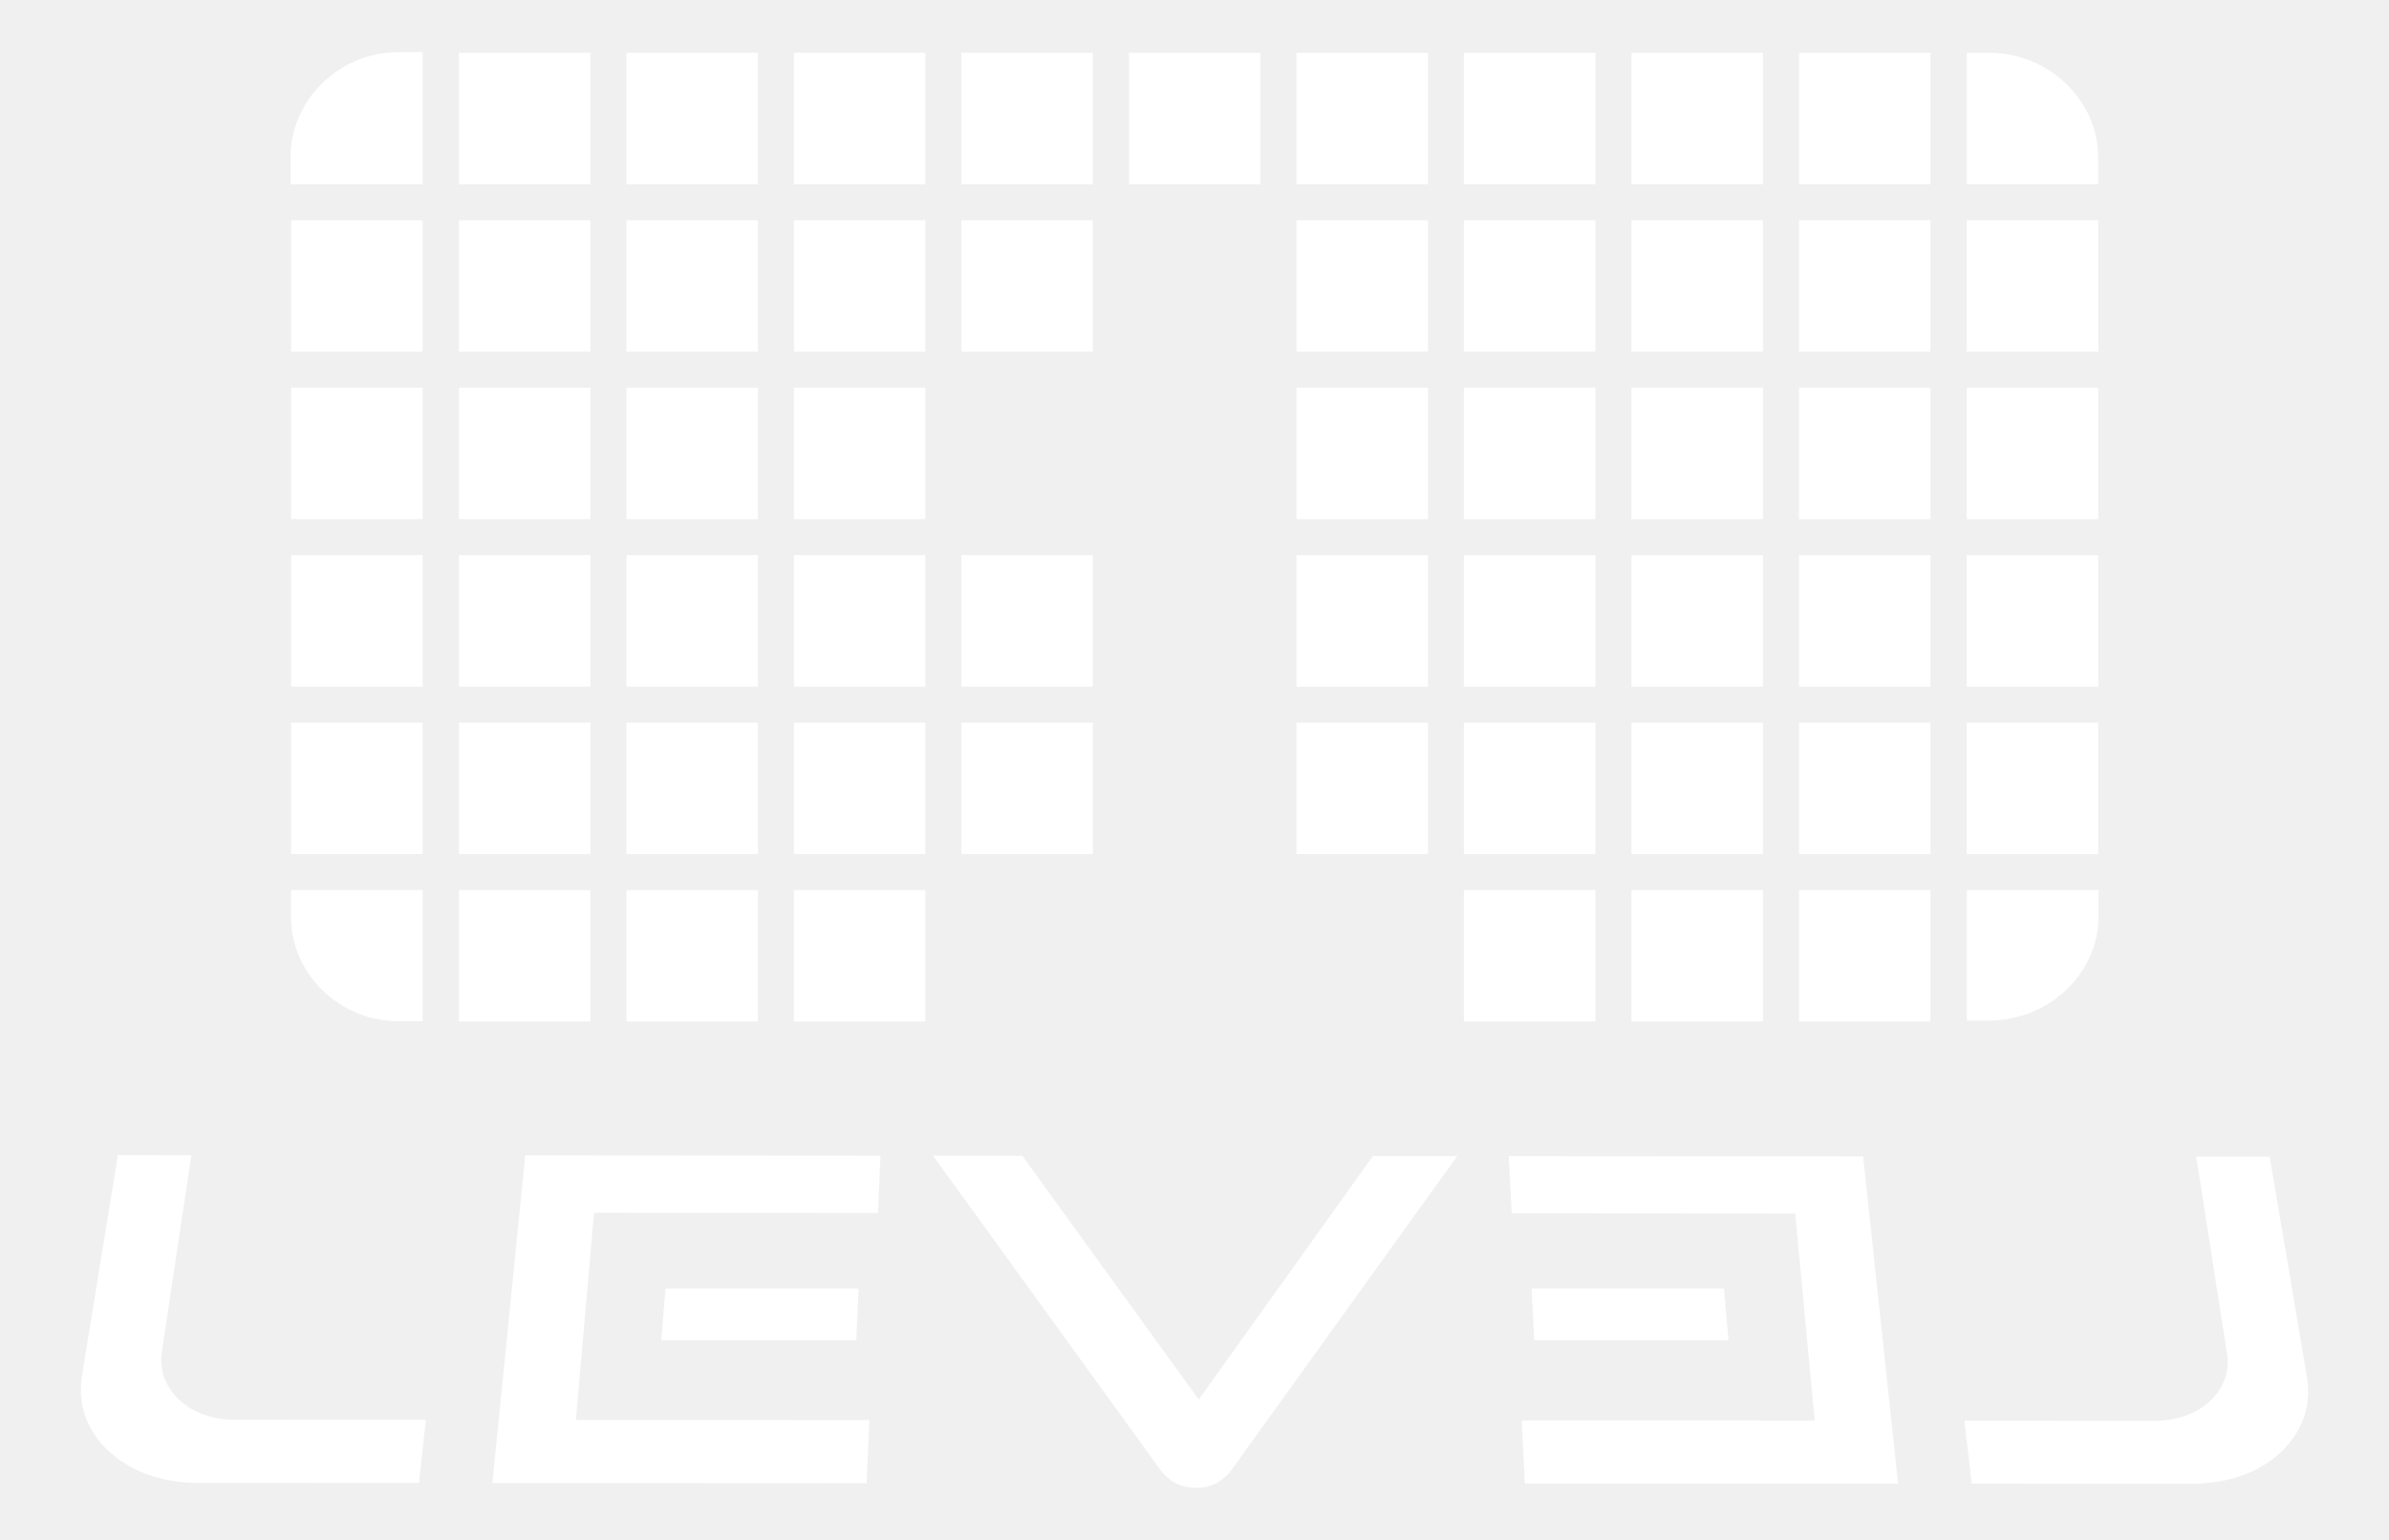
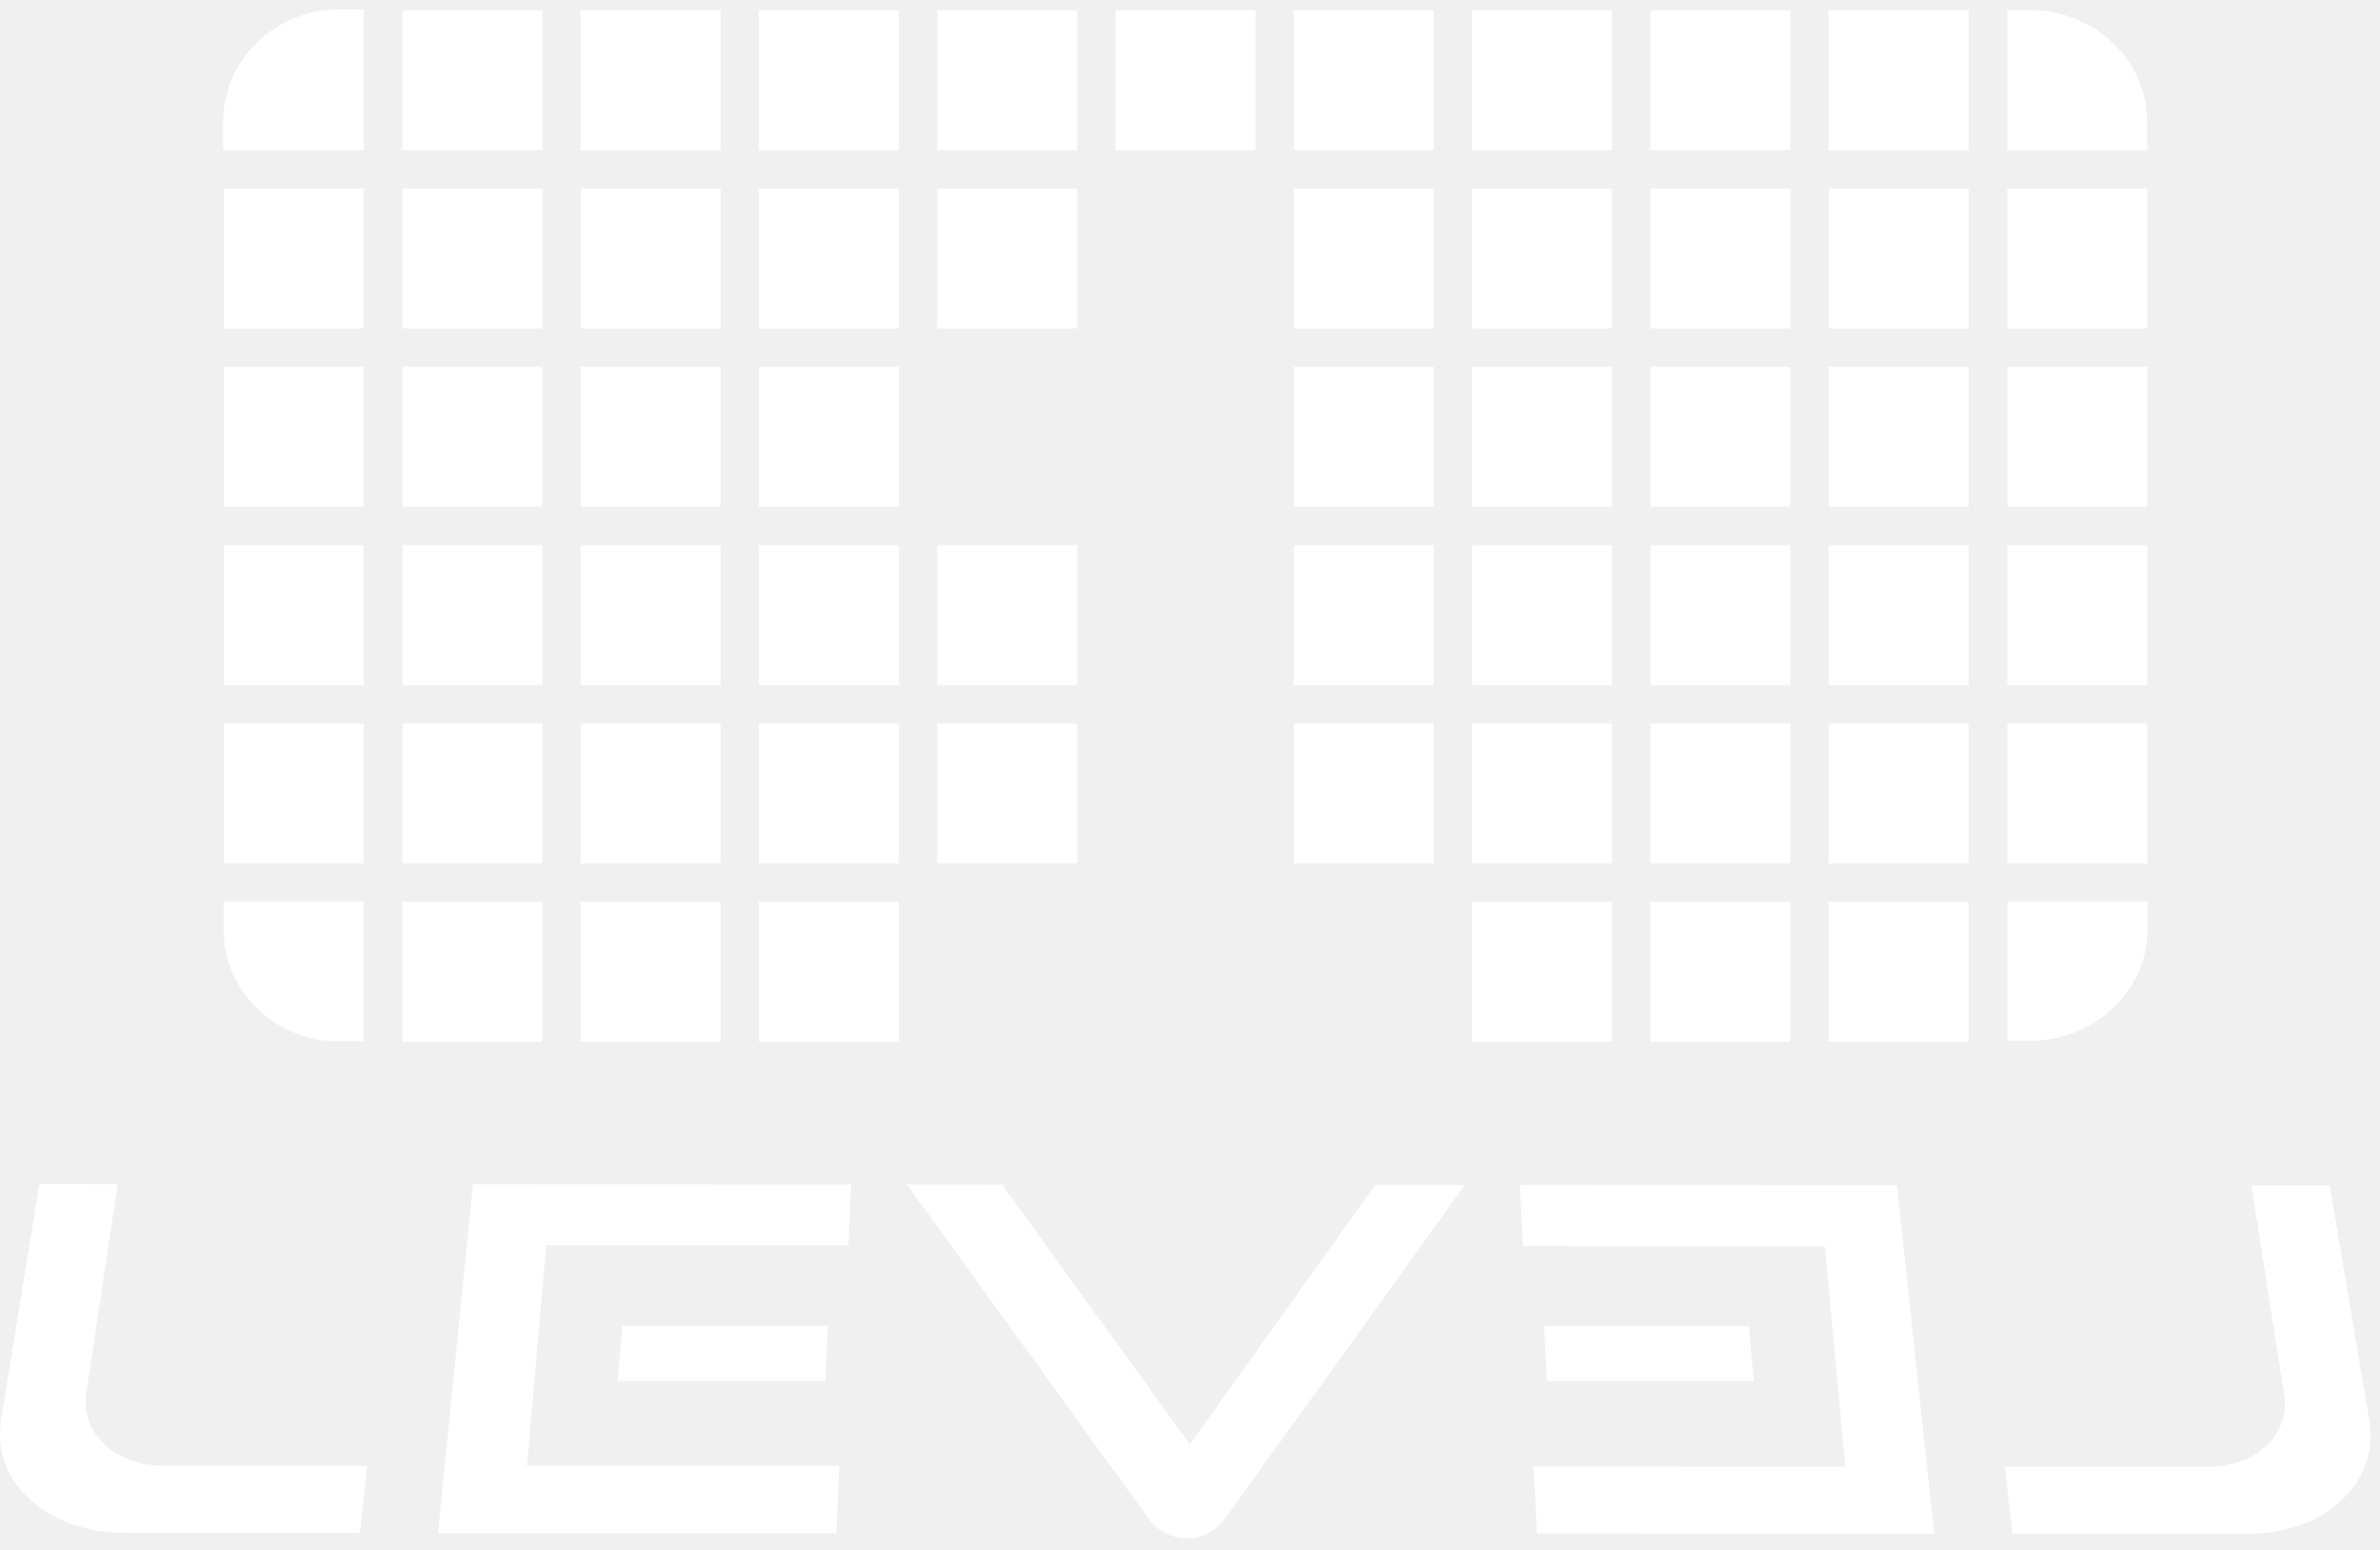
- <svg xmlns="http://www.w3.org/2000/svg" version="1.1" id="Layer_1" x="0px" y="0px" width="211.166px" height="136.153px" viewBox="0 0 211.166 136.153" enable-background="new 0 0 211.166 136.153" xml:space="preserve">
-   <g>
-     <rect x="40.568" y="78.699" fill="#FFFFFF" width="11.622" height="11.616" />
-     <rect x="129.394" y="4.669" fill="#FFFFFF" width="11.628" height="11.619" />
-     <rect x="114.593" y="4.669" fill="#FFFFFF" width="11.62" height="11.619" />
-     <rect x="55.369" y="4.669" fill="#FFFFFF" width="11.625" height="11.619" />
-     <rect x="144.206" y="4.669" fill="#FFFFFF" width="11.619" height="11.619" />
-     <rect x="99.787" y="4.669" fill="#FFFFFF" width="11.622" height="11.619" />
-     <rect x="84.978" y="4.669" fill="#FFFFFF" width="11.62" height="11.619" />
-     <rect x="70.175" y="4.669" fill="#FFFFFF" width="11.619" height="11.619" />
-     <rect x="40.568" y="4.669" fill="#FFFFFF" width="11.622" height="11.619" />
-     <rect x="129.394" y="78.699" fill="#FFFFFF" width="11.628" height="11.616" />
-     <rect x="70.175" y="78.699" fill="#FFFFFF" width="11.619" height="11.616" />
-     <rect x="55.369" y="78.699" fill="#FFFFFF" width="11.625" height="11.616" />
-     <rect x="144.206" y="78.699" fill="#FFFFFF" width="11.619" height="11.616" />
-     <rect x="25.733" y="19.472" fill="#FFFFFF" width="11.622" height="11.62" />
-     <rect x="25.733" y="34.278" fill="#FFFFFF" width="11.622" height="11.622" />
-     <rect x="25.733" y="49.087" fill="#FFFFFF" width="11.622" height="11.619" />
-     <rect x="25.733" y="63.893" fill="#FFFFFF" width="11.622" height="11.617" />
-     <rect x="129.394" y="19.472" fill="#FFFFFF" width="11.628" height="11.62" />
-     <rect x="129.394" y="34.278" fill="#FFFFFF" width="11.628" height="11.622" />
-     <rect x="129.394" y="49.087" fill="#FFFFFF" width="11.628" height="11.619" />
-     <rect x="129.394" y="63.893" fill="#FFFFFF" width="11.628" height="11.617" />
-     <rect x="114.593" y="19.472" fill="#FFFFFF" width="11.62" height="11.62" />
-     <rect x="70.175" y="63.893" fill="#FFFFFF" width="11.619" height="11.617" />
-     <rect x="55.369" y="19.472" fill="#FFFFFF" width="11.625" height="11.62" />
-     <rect x="55.369" y="34.278" fill="#FFFFFF" width="11.625" height="11.622" />
-     <rect x="55.369" y="49.087" fill="#FFFFFF" width="11.625" height="11.619" />
-     <rect x="55.369" y="63.893" fill="#FFFFFF" width="11.625" height="11.617" />
-     <rect x="144.206" y="19.472" fill="#FFFFFF" width="11.619" height="11.62" />
-     <rect x="144.206" y="34.278" fill="#FFFFFF" width="11.619" height="11.622" />
-     <rect x="144.206" y="49.087" fill="#FFFFFF" width="11.619" height="11.619" />
-     <rect x="144.206" y="63.893" fill="#FFFFFF" width="11.619" height="11.617" />
-     <rect x="173.846" y="19.472" fill="#FFFFFF" width="11.617" height="11.62" />
-     <rect x="173.846" y="34.278" fill="#FFFFFF" width="11.617" height="11.622" />
-     <rect x="173.846" y="49.087" fill="#FFFFFF" width="11.617" height="11.619" />
-     <rect x="173.846" y="63.893" fill="#FFFFFF" width="11.617" height="11.617" />
-     <path fill="#FFFFFF" d="M185.46,13.935c-0.003-2.549-1.088-4.858-2.858-6.55c-1.771-1.691-4.189-2.725-6.854-2.725h-1.902v11.628   h11.614V13.935z" />
-     <path fill="#FFFFFF" d="M173.847,78.691v11.545h1.906c2.67,0,5.099-1.028,6.873-2.703c1.774-1.683,2.859-3.97,2.864-6.503v-2.338   H173.847z" />
-     <rect x="114.593" y="34.278" fill="#FFFFFF" width="11.62" height="11.622" />
-     <rect x="114.593" y="49.087" fill="#FFFFFF" width="11.62" height="11.619" />
-     <rect x="114.593" y="63.893" fill="#FFFFFF" width="11.62" height="11.617" />
-     <rect x="84.978" y="19.472" fill="#FFFFFF" width="11.62" height="11.62" />
-     <rect x="84.978" y="49.087" fill="#FFFFFF" width="11.62" height="11.619" />
-     <rect x="84.978" y="63.893" fill="#FFFFFF" width="11.62" height="11.617" />
-     <rect x="70.175" y="19.472" fill="#FFFFFF" width="11.619" height="11.62" />
-     <rect x="70.175" y="34.278" fill="#FFFFFF" width="11.619" height="11.622" />
-     <rect x="70.175" y="49.087" fill="#FFFFFF" width="11.619" height="11.619" />
-     <rect x="40.568" y="19.472" fill="#FFFFFF" width="11.622" height="11.62" />
-     <rect x="40.568" y="34.278" fill="#FFFFFF" width="11.622" height="11.622" />
-     <rect x="40.568" y="49.087" fill="#FFFFFF" width="11.622" height="11.619" />
-     <rect x="40.568" y="63.893" fill="#FFFFFF" width="11.622" height="11.617" />
-     <path fill="#FFFFFF" d="M28.493,7.35c-1.743,1.698-2.817,4.022-2.817,6.576v2.362h11.68V4.608h-2.11   C32.613,4.608,30.237,5.656,28.493,7.35z" />
-     <path fill="#FFFFFF" d="M25.722,81.047c0,2.542,1.065,4.841,2.801,6.529c1.74,1.687,4.11,2.715,6.729,2.715h2.104V78.691H25.722   V81.047z" />
-     <rect x="159.012" y="4.669" fill="#FFFFFF" width="11.621" height="11.619" />
-     <rect x="159.012" y="78.699" fill="#FFFFFF" width="11.621" height="11.616" />
-     <rect x="159.012" y="19.472" fill="#FFFFFF" width="11.621" height="11.62" />
-     <rect x="159.012" y="34.278" fill="#FFFFFF" width="11.621" height="11.622" />
-     <rect x="159.012" y="49.087" fill="#FFFFFF" width="11.621" height="11.619" />
-     <rect x="159.012" y="63.893" fill="#FFFFFF" width="11.621" height="11.617" />
+ <svg xmlns="http://www.w3.org/2000/svg" width="212px" height="138px" viewBox="0 0 212 138" version="1.1">
+   <description>Created with Sketch (http://www.bohemiancoding.com/sketch)</description>
+   <defs />
+   <g id="Page-1" stroke="none" stroke-width="1" fill="none" fill-rule="evenodd">
+     <path d="M35.848,80.318 L48.314,80.318 L48.314,92.778 L35.848,92.778 L35.848,80.318 Z" id="Fill-1" fill="#FFFFFF" />
+     <path d="M131.122,0.912 L143.595,0.912 L143.595,13.375 L131.122,13.375 L131.122,0.912 Z" id="Fill-2" fill="#FFFFFF" />
+     <path d="M115.247,0.912 L127.711,0.912 L127.711,13.375 L115.247,13.375 L115.247,0.912 Z" id="Fill-3" fill="#FFFFFF" />
+     <path d="M51.723,0.912 L64.192,0.912 L64.192,13.375 L51.723,13.375 L51.723,0.912 Z" id="Fill-4" fill="#FFFFFF" />
+     <path d="M147.01,0.912 L159.473,0.912 L159.473,13.375 L147.01,13.375 L147.01,0.912 Z" id="Fill-5" fill="#FFFFFF" />
+     <path d="M99.366,0.912 L111.832,0.912 L111.832,13.375 L99.366,13.375 L99.366,0.912 Z" id="Fill-6" fill="#FFFFFF" />
+     <path d="M83.482,0.912 L95.945,0.912 L95.945,13.375 L83.482,13.375 L83.482,0.912 Z" id="Fill-7" fill="#FFFFFF" />
+     <path d="M67.604,0.912 L80.067,0.912 L80.067,13.375 L67.604,13.375 L67.604,0.912 Z" id="Fill-8" fill="#FFFFFF" />
+     <path d="M35.848,0.912 L48.314,0.912 L48.314,13.375 L35.848,13.375 L35.848,0.912 Z" id="Fill-9" fill="#FFFFFF" />
+     <path d="M131.122,80.318 L143.595,80.318 L143.595,92.778 L131.122,92.778 L131.122,80.318 Z" id="Fill-10" fill="#FFFFFF" />
+     <path d="M67.604,80.318 L80.067,80.318 L80.067,92.778 L67.604,92.778 L67.604,80.318 Z" id="Fill-11" fill="#FFFFFF" />
+     <path d="M51.723,80.318 L64.192,80.318 L64.192,92.778 L51.723,92.778 L51.723,80.318 Z" id="Fill-12" fill="#FFFFFF" />
+     <path d="M147.01,80.318 L159.473,80.318 L159.473,92.778 L147.01,92.778 L147.01,80.318 Z" id="Fill-13" fill="#FFFFFF" />
+     <path d="M19.936,16.79 L32.402,16.79 L32.402,29.253 L19.936,29.253 L19.936,16.79 Z" id="Fill-14" fill="#FFFFFF" />
+     <path d="M19.936,32.671 L32.402,32.671 L32.402,45.137 L19.936,45.137 L19.936,32.671 Z" id="Fill-15" fill="#FFFFFF" />
+     <path d="M19.936,48.556 L32.402,48.556 L32.402,61.019 L19.936,61.019 L19.936,48.556 Z" id="Fill-16" fill="#FFFFFF" />
+     <path d="M19.936,64.436 L32.402,64.436 L32.402,76.896 L19.936,76.896 L19.936,64.436 Z" id="Fill-17" fill="#FFFFFF" />
+     <path d="M131.122,16.79 L143.595,16.79 L143.595,29.253 L131.122,29.253 L131.122,16.79 Z" id="Fill-18" fill="#FFFFFF" />
+     <path d="M131.122,32.671 L143.595,32.671 L143.595,45.137 L131.122,45.137 L131.122,32.671 Z" id="Fill-19" fill="#FFFFFF" />
+     <path d="M131.122,48.556 L143.595,48.556 L143.595,61.019 L131.122,61.019 L131.122,48.556 Z" id="Fill-20" fill="#FFFFFF" />
+     <path d="M131.122,64.436 L143.595,64.436 L143.595,76.896 L131.122,76.896 L131.122,64.436 Z" id="Fill-21" fill="#FFFFFF" />
+     <path d="M115.247,16.79 L127.711,16.79 L127.711,29.253 L115.247,29.253 L115.247,16.79 Z" id="Fill-22" fill="#FFFFFF" />
+     <path d="M67.604,64.436 L80.067,64.436 L80.067,76.896 L67.604,76.896 L67.604,64.436 Z" id="Fill-23" fill="#FFFFFF" />
+     <path d="M51.723,16.79 L64.192,16.79 L64.192,29.253 L51.723,29.253 L51.723,16.79 Z" id="Fill-24" fill="#FFFFFF" />
+     <path d="M51.723,32.671 L64.192,32.671 L64.192,45.137 L51.723,45.137 L51.723,32.671 Z" id="Fill-25" fill="#FFFFFF" />
+     <path d="M51.723,48.556 L64.192,48.556 L64.192,61.019 L51.723,61.019 L51.723,48.556 Z" id="Fill-26" fill="#FFFFFF" />
+     <path d="M51.723,64.436 L64.192,64.436 L64.192,76.896 L51.723,76.896 L51.723,64.436 Z" id="Fill-27" fill="#FFFFFF" />
+     <path d="M147.01,16.79 L159.473,16.79 L159.473,29.253 L147.01,29.253 L147.01,16.79 Z" id="Fill-28" fill="#FFFFFF" />
+     <path d="M147.01,32.671 L159.473,32.671 L159.473,45.137 L147.01,45.137 L147.01,32.671 Z" id="Fill-29" fill="#FFFFFF" />
+     <path d="M147.01,48.556 L159.473,48.556 L159.473,61.019 L147.01,61.019 L147.01,48.556 Z" id="Fill-30" fill="#FFFFFF" />
+     <path d="M147.01,64.436 L159.473,64.436 L159.473,76.896 L147.01,76.896 L147.01,64.436 Z" id="Fill-31" fill="#FFFFFF" />
+     <path d="M178.803,16.79 L191.263,16.79 L191.263,29.253 L178.803,29.253 L178.803,16.79 Z" id="Fill-32" fill="#FFFFFF" />
+     <path d="M178.803,32.671 L191.263,32.671 L191.263,45.137 L178.803,45.137 L178.803,32.671 Z" id="Fill-33" fill="#FFFFFF" />
+     <path d="M178.803,48.556 L191.263,48.556 L191.263,61.019 L178.803,61.019 L178.803,48.556 Z" id="Fill-34" fill="#FFFFFF" />
+     <path d="M178.803,64.436 L191.263,64.436 L191.263,76.896 L178.803,76.896 L178.803,64.436 Z" id="Fill-35" fill="#FFFFFF" />
+     <path d="M191.26,10.851 C191.257,8.117 190.093,5.64 188.195,3.825 C186.295,2.011 183.701,0.903 180.843,0.903 L178.803,0.903 L178.803,13.375 L191.26,13.375 L191.26,10.851" id="Fill-36" fill="#FFFFFF" />
+     <path d="M178.803,80.309 L178.803,92.692 L180.847,92.692 C183.711,92.692 186.317,91.589 188.219,89.792 C190.121,87.988 191.285,85.535 191.291,82.817 L191.291,80.309 L178.803,80.309" id="Fill-37" fill="#FFFFFF" />
+     <path d="M115.247,32.671 L127.711,32.671 L127.711,45.137 L115.247,45.137 L115.247,32.671 Z" id="Fill-38" fill="#FFFFFF" />
+     <path d="M115.247,48.556 L127.711,48.556 L127.711,61.019 L115.247,61.019 L115.247,48.556 Z" id="Fill-39" fill="#FFFFFF" />
+     <path d="M115.247,64.436 L127.711,64.436 L127.711,76.896 L115.247,76.896 L115.247,64.436 Z" id="Fill-40" fill="#FFFFFF" />
+     <path d="M83.482,16.79 L95.945,16.79 L95.945,29.253 L83.482,29.253 L83.482,16.79 Z" id="Fill-41" fill="#FFFFFF" />
+     <path d="M83.482,48.556 L95.945,48.556 L95.945,61.019 L83.482,61.019 L83.482,48.556 Z" id="Fill-42" fill="#FFFFFF" />
+     <path d="M83.482,64.436 L95.945,64.436 L95.945,76.896 L83.482,76.896 L83.482,64.436 Z" id="Fill-43" fill="#FFFFFF" />
+     <path d="M67.604,16.79 L80.067,16.79 L80.067,29.253 L67.604,29.253 L67.604,16.79 Z" id="Fill-44" fill="#FFFFFF" />
+     <path d="M67.604,32.671 L80.067,32.671 L80.067,45.137 L67.604,45.137 L67.604,32.671 Z" id="Fill-45" fill="#FFFFFF" />
+     <path d="M67.604,48.556 L80.067,48.556 L80.067,61.019 L67.604,61.019 L67.604,48.556 Z" id="Fill-46" fill="#FFFFFF" />
+     <path d="M35.848,16.79 L48.314,16.79 L48.314,29.253 L35.848,29.253 L35.848,16.79 Z" id="Fill-47" fill="#FFFFFF" />
+     <path d="M35.848,32.671 L48.314,32.671 L48.314,45.137 L35.848,45.137 L35.848,32.671 Z" id="Fill-48" fill="#FFFFFF" />
+     <path d="M35.848,48.556 L48.314,48.556 L48.314,61.019 L35.848,61.019 L35.848,48.556 Z" id="Fill-49" fill="#FFFFFF" />
+     <path d="M35.848,64.436 L48.314,64.436 L48.314,76.896 L35.848,76.896 L35.848,64.436 Z" id="Fill-50" fill="#FFFFFF" />
+     <path d="M22.895,3.788 C21.026,5.61 19.874,8.101 19.874,10.842 L19.874,13.375 L32.402,13.375 L32.402,0.847 L30.139,0.847 C27.315,0.847 24.766,1.971 22.895,3.788" id="Fill-51" fill="#FFFFFF" />
+     <path d="M19.924,82.835 C19.924,85.562 21.066,88.028 22.928,89.838 C24.794,91.648 27.337,92.75 30.145,92.75 L32.402,92.75 L32.402,80.309 L19.924,80.309 L19.924,82.835" id="Fill-52" fill="#FFFFFF" />
+     <path d="M162.891,0.912 L175.356,0.912 L175.356,13.375 L162.891,13.375 L162.891,0.912 Z" id="Fill-53" fill="#FFFFFF" />
+     <path d="M162.891,80.318 L175.356,80.318 L175.356,92.778 L162.891,92.778 L162.891,80.318 Z" id="Fill-54" fill="#FFFFFF" />
+     <path d="M162.891,16.79 L175.356,16.79 L175.356,29.253 L162.891,29.253 L162.891,16.79 Z" id="Fill-55" fill="#FFFFFF" />
+     <path d="M162.891,32.671 L175.356,32.671 L175.356,45.137 L162.891,45.137 L162.891,32.671 Z" id="Fill-56" fill="#FFFFFF" />
+     <path d="M162.891,48.556 L175.356,48.556 L175.356,61.019 L162.891,61.019 L162.891,48.556 Z" id="Fill-57" fill="#FFFFFF" />
+     <path d="M162.891,64.436 L175.356,64.436 L175.356,76.896 L162.891,76.896 L162.891,64.436 Z" id="Fill-58" fill="#FFFFFF" />
+     <path d="M156.211,123.004 L155.781,118.099 L137.538,118.099 L137.795,123.004 L156.211,123.004" id="Fill-59" fill="#FFFFFF" />
+     <path d="M55.429,118.099 L55.029,123.004 L73.514,123.004 L73.74,118.099 L55.429,118.099" id="Fill-60" fill="#FFFFFF" />
+     <path d="M204.943,135.815 C205.649,135.562 206.321,135.242 206.941,134.864 C207.568,134.483 208.137,134.047 208.636,133.567 C209.142,133.08 209.58,132.556 209.941,132.006 C210.292,131.459 210.573,130.879 210.774,130.283 C210.975,129.692 211.1,129.065 211.146,128.421 C211.193,127.788 211.158,127.127 211.046,126.459 L207.517,105.593 L200.551,105.588 L203.51,124.501 C203.554,124.917 203.547,125.314 203.496,125.7 C203.443,126.085 203.345,126.462 203.204,126.822 C203.069,127.177 202.885,127.525 202.657,127.855 C202.438,128.171 202.167,128.483 201.856,128.777 C201.534,129.079 201.175,129.351 200.784,129.584 C200.389,129.819 199.969,130.015 199.533,130.169 C199.101,130.324 198.646,130.439 198.143,130.524 C197.647,130.603 197.146,130.643 196.648,130.643 L178.574,130.63 L179.268,136.608 L200.275,136.617 C201.096,136.615 201.912,136.543 202.704,136.406 C203.49,136.27 204.243,136.071 204.943,135.815" id="Fill-61" fill="#FFFFFF" />
+     <path d="M162.539,110.993 L164.382,130.624 L136.6,130.612 L136.905,136.589 L172.286,136.605 L168.977,105.565 L135.38,105.54 L135.659,110.975 L162.539,110.993" id="Fill-62" fill="#FFFFFF" />
+     <path d="M48.652,110.917 L75.572,110.936 L75.809,105.497 L42.131,105.473 L39.017,136.543 L74.494,136.562 L74.76,130.578 L46.932,130.563 L46.971,130.135 L48.652,110.917" id="Fill-63" fill="#FFFFFF" />
+     <path d="M102.491,135.488 C102.596,135.614 102.71,135.738 102.832,135.852 C102.957,135.971 103.087,136.083 103.218,136.187 C103.349,136.287 103.491,136.386 103.632,136.476 C103.768,136.553 103.928,136.631 104.094,136.699 C104.256,136.763 104.428,136.817 104.605,136.863 C104.788,136.91 104.97,136.945 105.159,136.968 C105.545,137.011 105.965,137.011 106.338,136.968 C106.524,136.945 106.702,136.91 106.874,136.865 C107.044,136.822 107.207,136.767 107.365,136.701 C107.524,136.636 107.672,136.557 107.816,136.472 C107.948,136.387 108.09,136.288 108.223,136.19 C108.348,136.091 108.48,135.985 108.597,135.867 C108.727,135.746 108.842,135.623 108.948,135.496 C109.054,135.37 109.153,135.234 109.243,135.092 L130.492,105.537 L122.5,105.532 L105.982,128.63 L89.251,105.506 L80.79,105.502 L102.178,135.068 C102.281,135.227 102.383,135.358 102.491,135.488" id="Fill-65" fill="#FFFFFF" />
+     <path d="M14.583,130.547 C14.074,130.547 13.566,130.507 13.072,130.425 C12.587,130.345 12.116,130.225 11.675,130.066 C11.229,129.91 10.804,129.709 10.414,129.471 C10.009,129.227 9.642,128.952 9.325,128.652 C9.007,128.358 8.723,128.031 8.487,127.68 C8.259,127.337 8.07,126.969 7.927,126.579 C7.789,126.201 7.697,125.8 7.652,125.386 C7.612,124.979 7.618,124.562 7.672,124.144 L10.482,105.451 L3.511,105.445 L0.112,126.34 C0.002,127.01 -0.027,127.672 0.025,128.309 C0.074,128.947 0.204,129.577 0.41,130.181 C0.616,130.783 0.906,131.367 1.262,131.911 C1.629,132.469 2.071,132.992 2.577,133.462 C3.101,133.956 3.677,134.394 4.286,134.765 C4.908,135.143 5.581,135.464 6.288,135.722 C6.991,135.978 7.749,136.177 8.543,136.314 C9.325,136.452 10.15,136.525 10.997,136.531 L32.058,136.54 L32.711,130.556 L14.583,130.547" id="Fill-66" fill="#FFFFFF" />
  </g>
-   <polygon fill="#FFFFFF" points="152.784,118.496 152.383,113.923 135.375,113.923 135.615,118.496 " />
-   <polygon fill="#FFFFFF" points="58.824,113.923 58.452,118.496 75.685,118.496 75.896,113.923 " />
-   <path fill="#FFFFFF" d="M198.217,130.44c0.658-0.236,1.285-0.534,1.863-0.887c0.585-0.355,1.115-0.761,1.581-1.209  c0.472-0.453,0.88-0.942,1.216-1.455c0.328-0.51,0.59-1.051,0.777-1.606c0.188-0.552,0.304-1.136,0.347-1.736  c0.044-0.59,0.012-1.206-0.093-1.829l-3.29-19.454l-6.494-0.005l2.759,17.633c0.041,0.388,0.035,0.757-0.013,1.117  c-0.05,0.36-0.141,0.711-0.272,1.046c-0.127,0.331-0.298,0.656-0.511,0.963c-0.204,0.295-0.456,0.585-0.747,0.859  c-0.3,0.282-0.635,0.535-0.999,0.753c-0.369,0.219-0.76,0.401-1.166,0.545c-0.403,0.144-0.828,0.251-1.296,0.33  c-0.463,0.074-0.93,0.111-1.394,0.111l-16.85-0.012l0.646,5.573l19.585,0.009c0.766-0.003,1.527-0.069,2.265-0.198  C196.863,130.864,197.565,130.678,198.217,130.44z" />
-   <polygon fill="#FFFFFF" points="158.684,107.299 160.402,125.601 134.5,125.589 134.784,131.162 167.771,131.176 164.686,102.237   133.363,102.215 133.623,107.281 " />
-   <polygon fill="#FFFFFF" points="52.506,107.228 77.603,107.245 77.825,102.175 46.426,102.152 43.523,131.119 76.598,131.136   76.846,125.558 50.903,125.543 50.939,125.145 " />
-   <path fill="#FFFFFF" d="M102.7,130.135c0.098,0.117,0.204,0.233,0.318,0.34c0.117,0.111,0.238,0.216,0.36,0.312  c0.122,0.094,0.255,0.186,0.386,0.27c0.127,0.072,0.276,0.145,0.43,0.208c0.151,0.059,0.312,0.109,0.477,0.152  c0.171,0.045,0.341,0.076,0.517,0.098c0.36,0.04,0.751,0.04,1.099,0c0.173-0.022,0.34-0.054,0.5-0.096  c0.158-0.041,0.31-0.092,0.457-0.154c0.148-0.06,0.287-0.134,0.421-0.213c0.124-0.079,0.256-0.171,0.38-0.263  c0.117-0.092,0.239-0.191,0.349-0.3c0.121-0.113,0.229-0.228,0.328-0.346c0.098-0.117,0.19-0.245,0.275-0.377l19.811-27.554  l-7.451-0.006l-15.4,21.535l-15.598-21.559l-7.889-0.004l19.94,27.564C102.505,129.892,102.6,130.014,102.7,130.135z" />
-   <path fill="#FFFFFF" d="M20.743,125.529c-0.475,0-0.948-0.037-1.409-0.114c-0.452-0.075-0.891-0.187-1.302-0.335  c-0.416-0.146-0.812-0.332-1.176-0.554c-0.377-0.228-0.72-0.483-1.015-0.764c-0.297-0.274-0.562-0.579-0.782-0.906  c-0.213-0.32-0.389-0.663-0.523-1.026c-0.128-0.352-0.214-0.727-0.256-1.113c-0.037-0.38-0.031-0.768,0.019-1.158l2.62-17.428  l-6.499-0.006l-3.169,19.481c-0.102,0.625-0.129,1.242-0.081,1.836c0.046,0.595,0.167,1.182,0.359,1.745  c0.193,0.562,0.462,1.105,0.794,1.613c0.342,0.52,0.754,1.007,1.226,1.446c0.488,0.461,1.025,0.869,1.593,1.215  c0.58,0.352,1.207,0.652,1.866,0.892c0.655,0.238,1.362,0.424,2.102,0.552c0.73,0.129,1.498,0.197,2.288,0.202l19.635,0.009  l0.609-5.579L20.743,125.529z" />
</svg>
